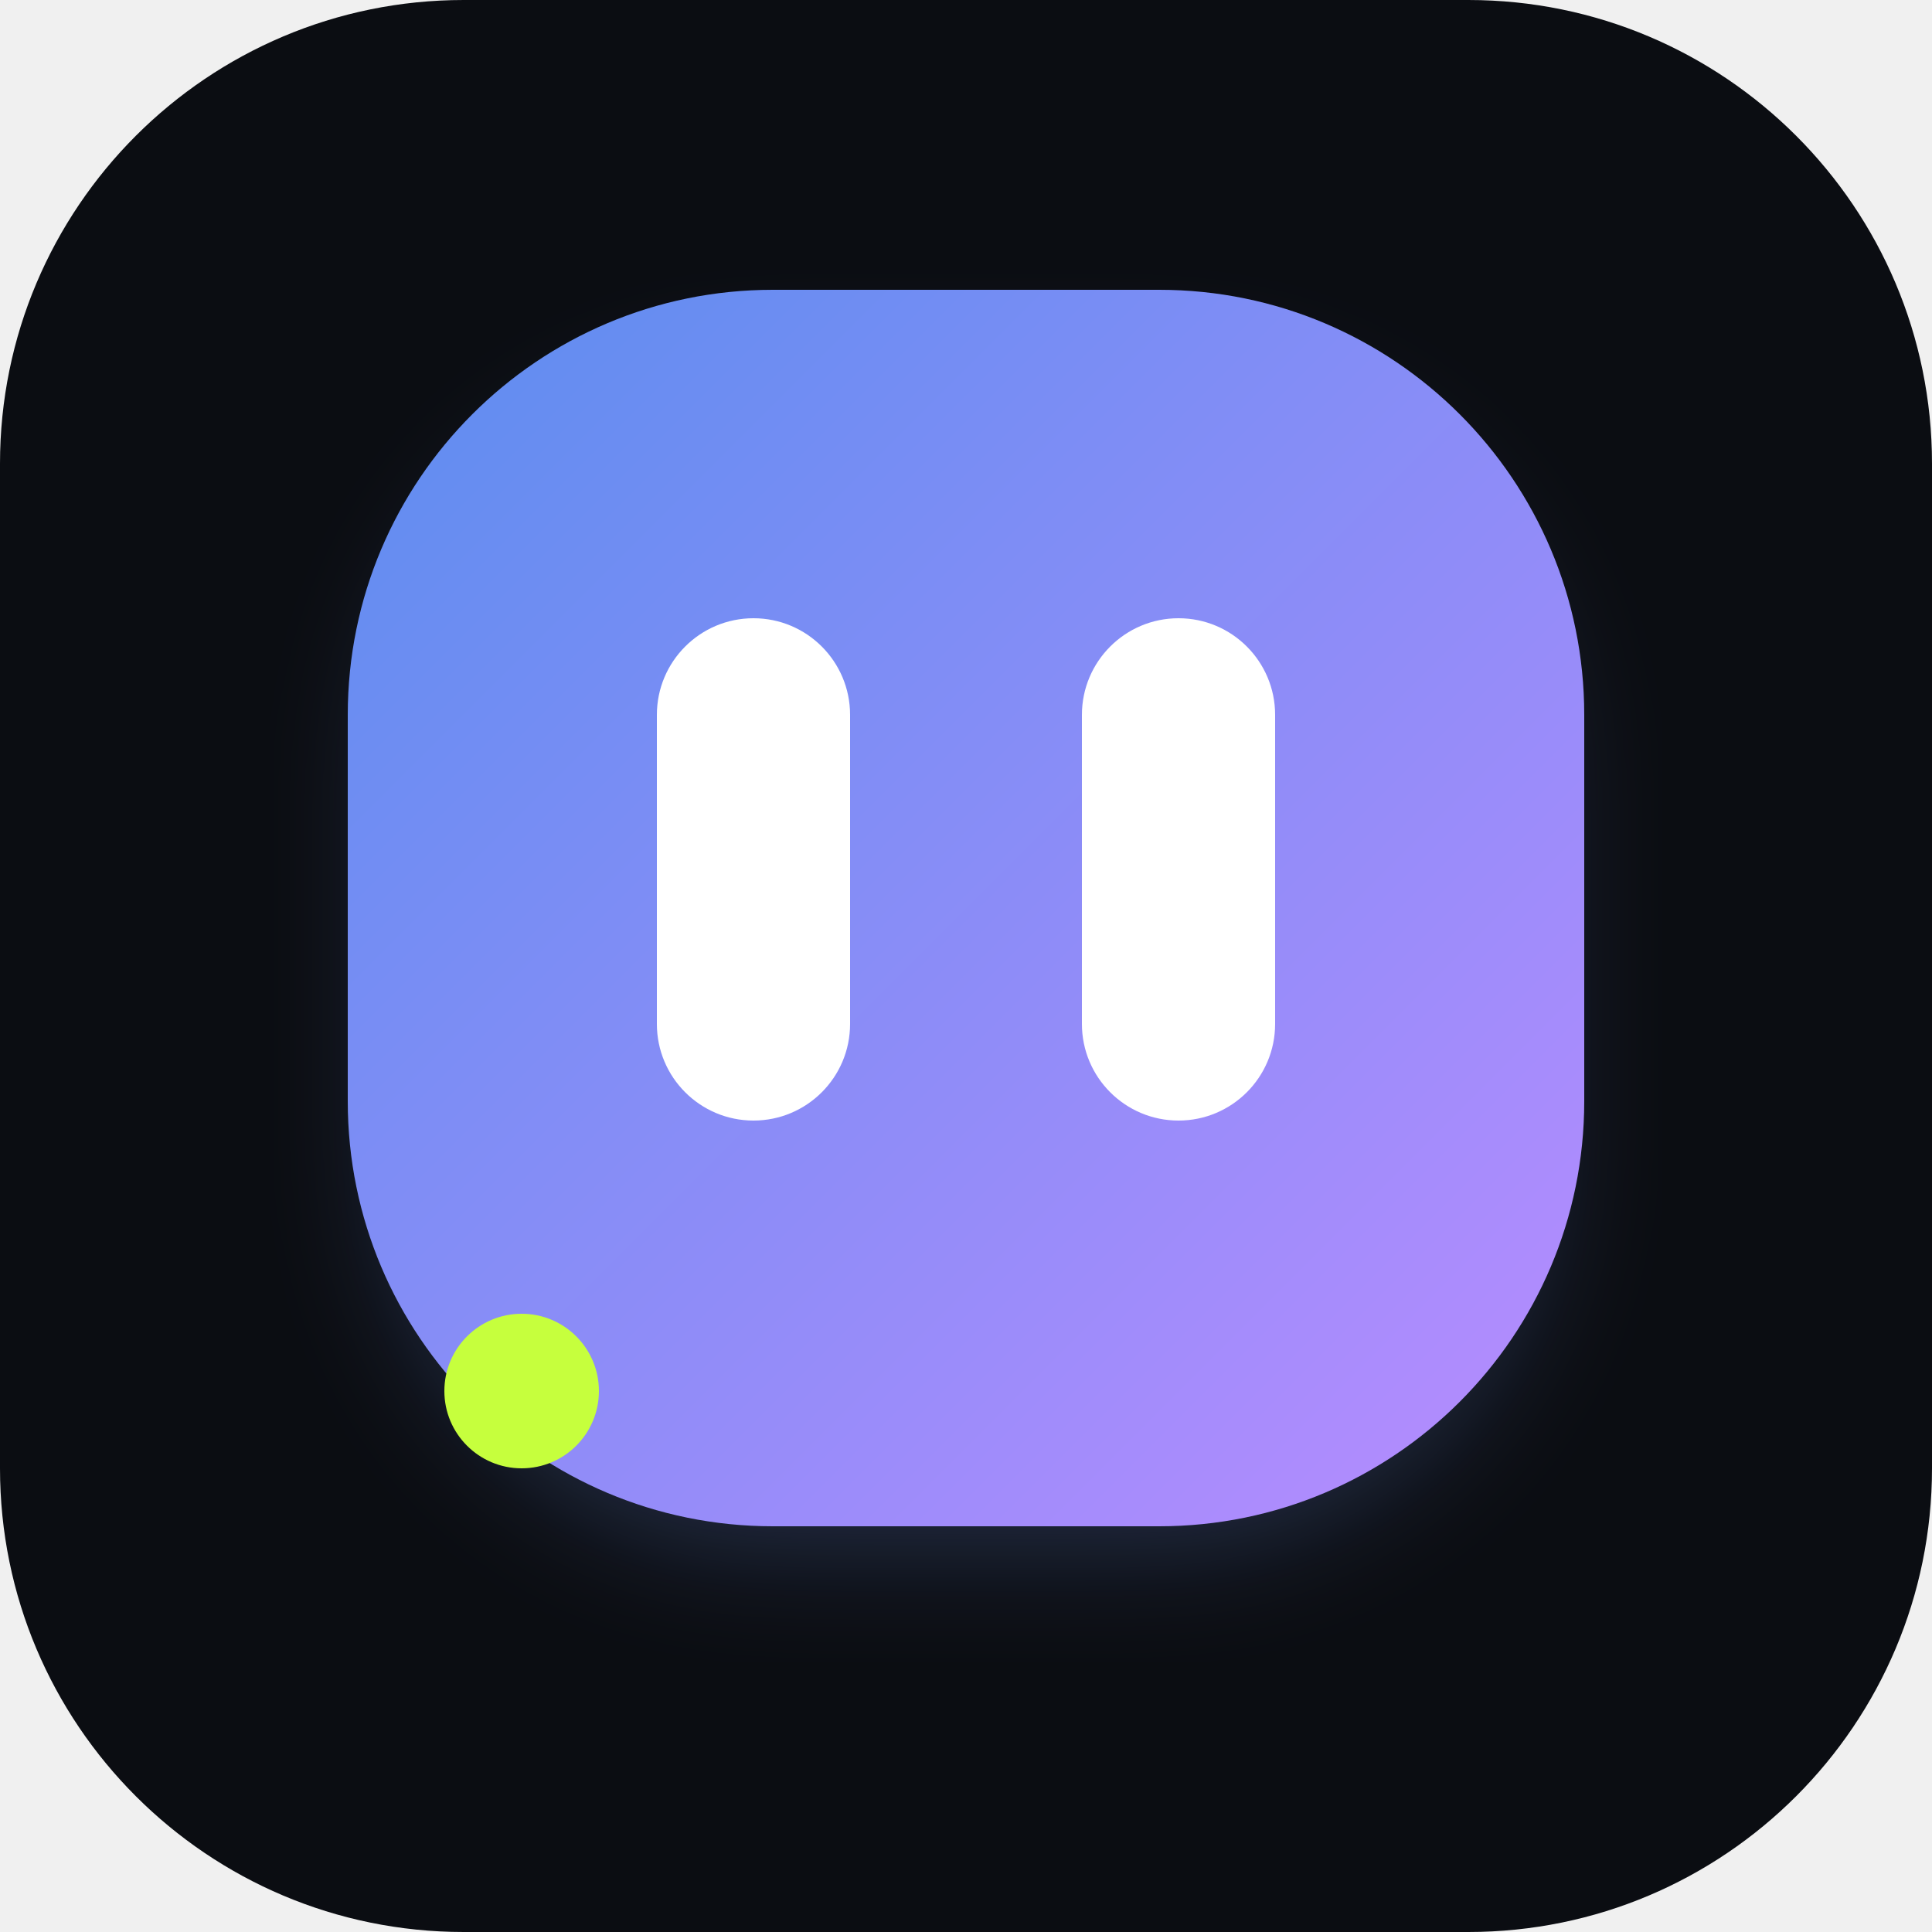
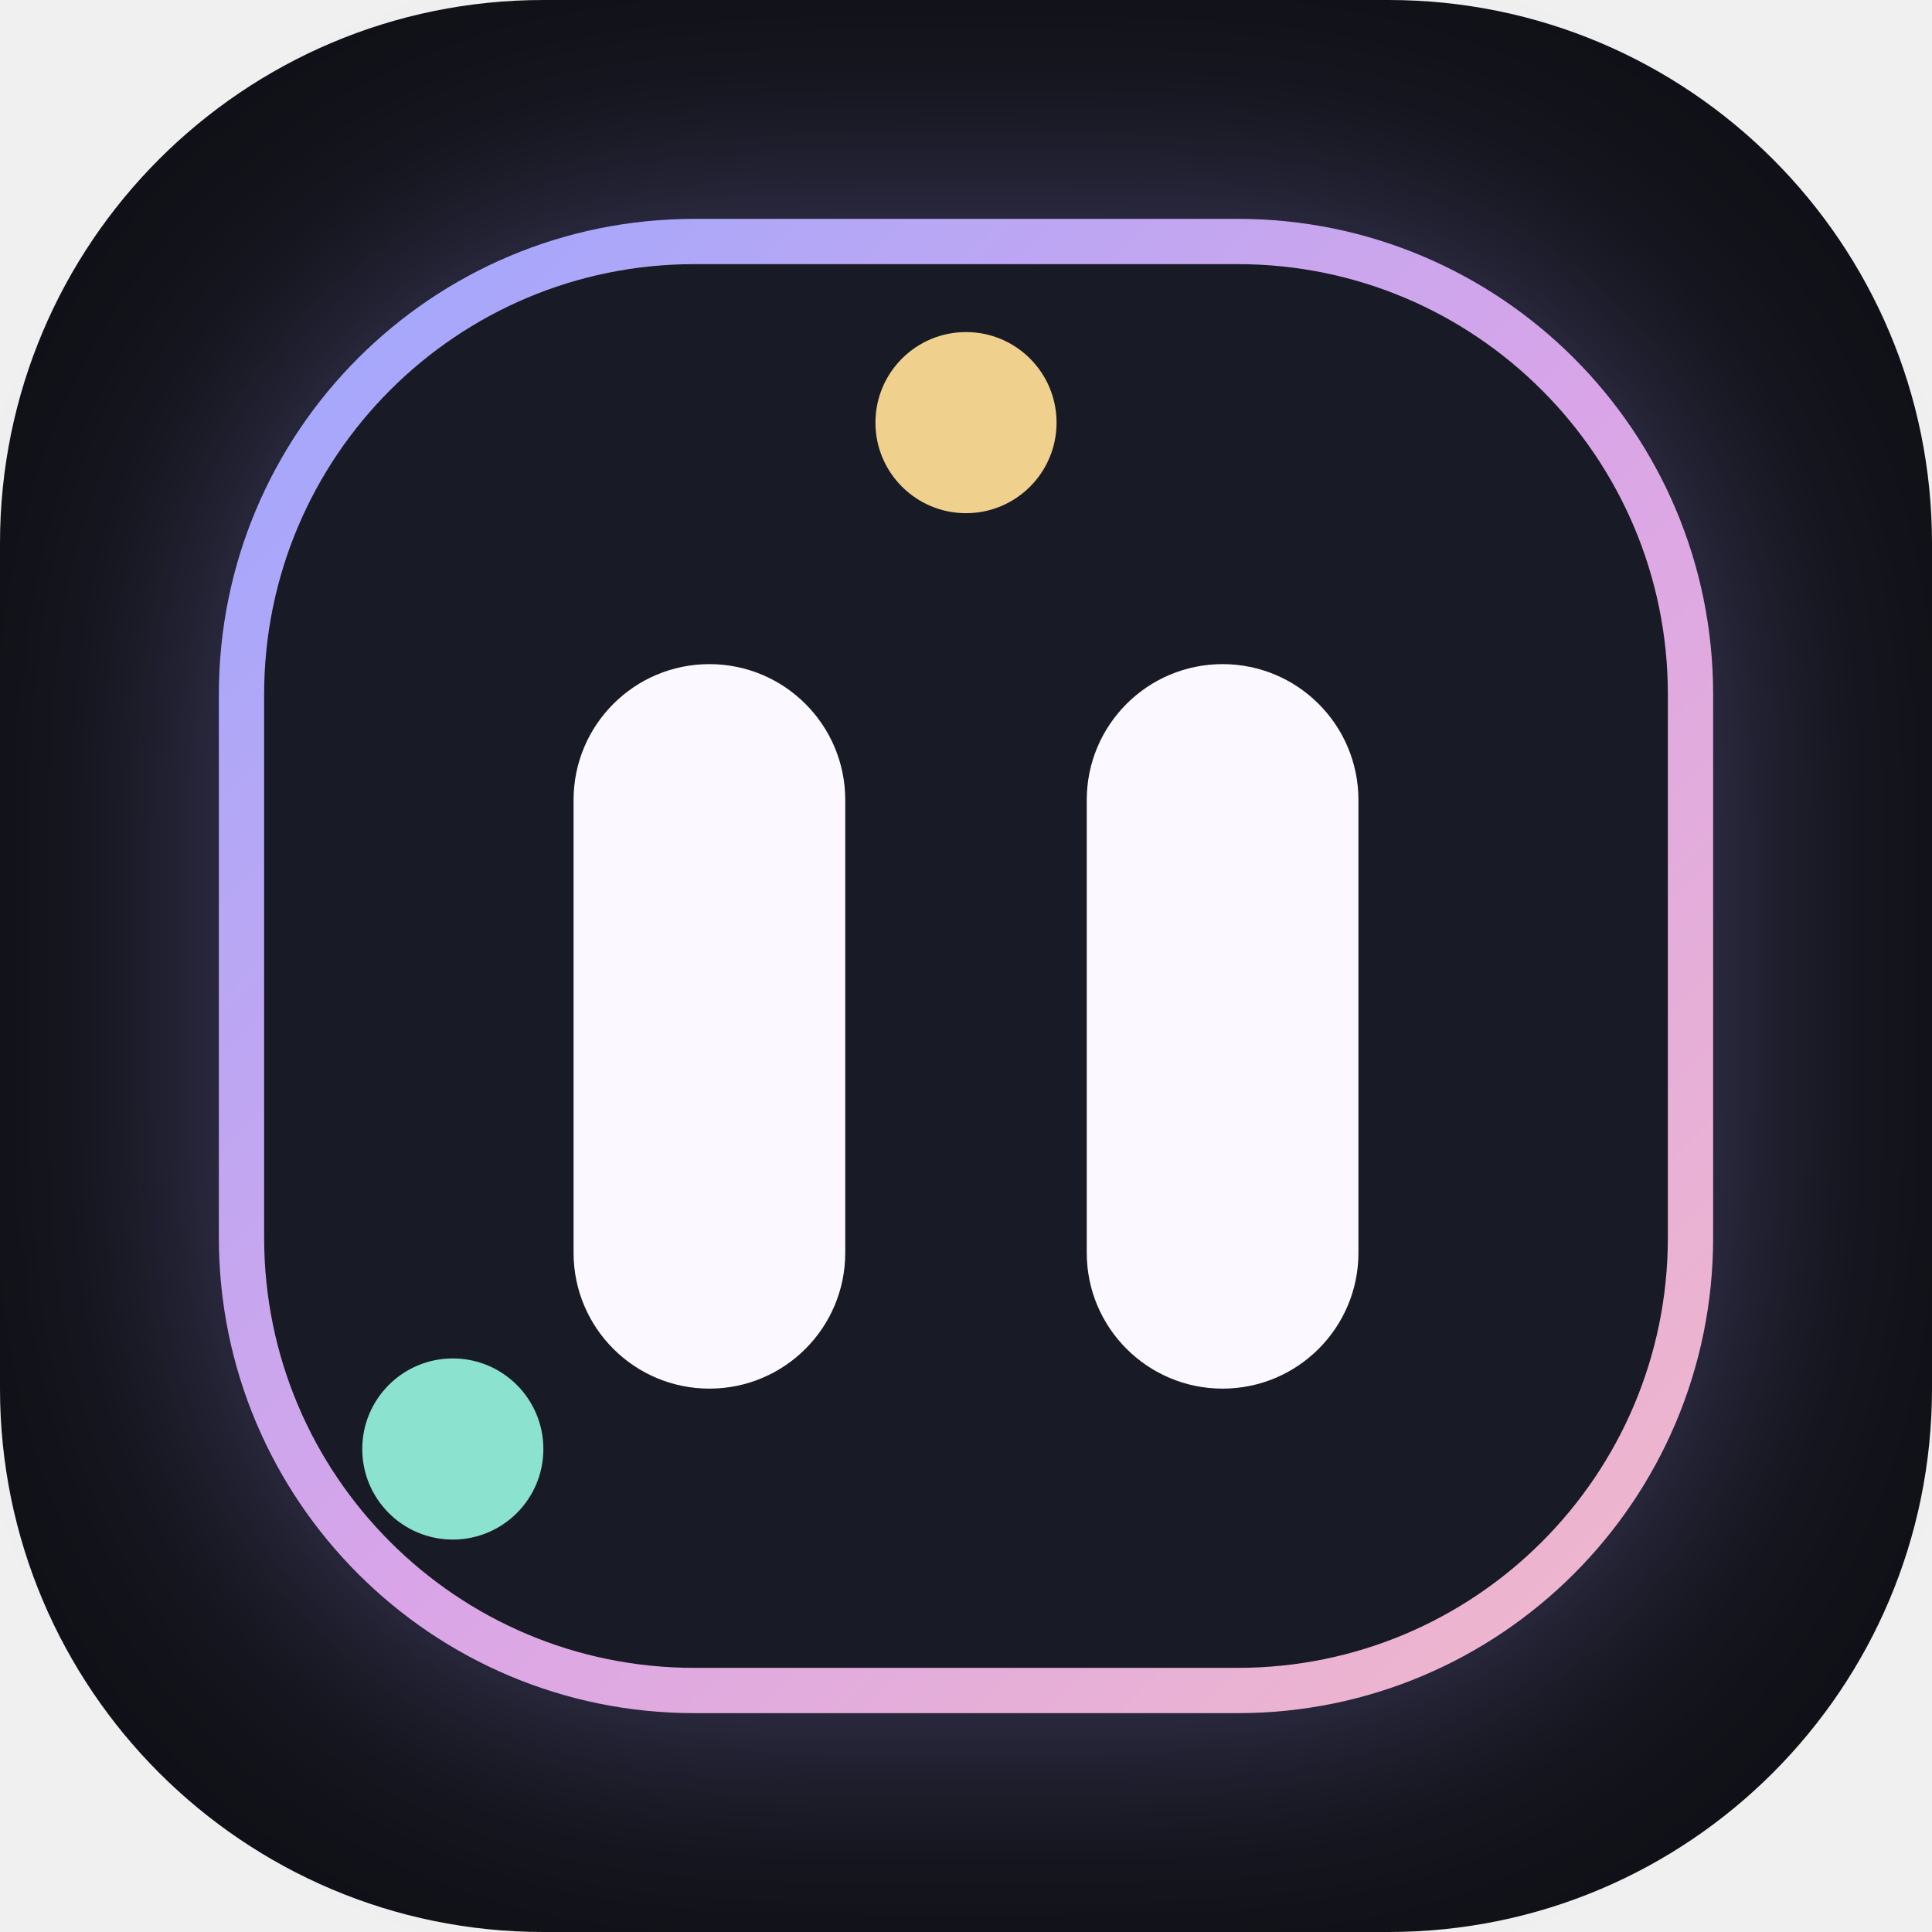
- <svg xmlns="http://www.w3.org/2000/svg" viewBox="0 0 100 100" width="100" height="100">
+ <svg xmlns="http://www.w3.org/2000/svg" viewBox="0 0 64 64" width="64" height="64">
  <defs>
-     <linearGradient id="face" x1="0" y1="0" x2="1" y2="1">
-       <stop stop-color="#5b8def" />
-       <stop offset="1" stop-color="#b98cff" />
+     <linearGradient id="border" x1="8" y1="8" x2="56" y2="56" gradientUnits="userSpaceOnUse">
+       <stop stop-color="#9da8ff" />
+       <stop offset=".52" stop-color="#d9a5e8" />
+       <stop offset="1" stop-color="#f2b8c9" />
    </linearGradient>
-     <filter id="glow">
-       <feGaussianBlur stdDeviation="3" />
+     <filter id="blur" x="-30%" y="-30%" width="160%" height="160%">
+       <feGaussianBlur stdDeviation="4" />
    </filter>
  </defs>
-   <rect width="100" height="100" rx="24" fill="#0b0d12" />
-   <rect x="20" y="20" width="60" height="60" rx="20" fill="#7aa2ff" opacity=".22" filter="url(#glow)" />
-   <rect x="18" y="15" width="64" height="64" rx="22" fill="url(#face)" />
-   <rect x="34" y="32" width="10" height="26" rx="5" fill="#fff" />
-   <rect x="56" y="32" width="10" height="26" rx="5" fill="#fff" />
-   <circle cx="27" cy="72" r="4" fill="#c6ff3d" />
+   <rect width="64" height="64" rx="18" fill="#101117" />
+   <rect x="7" y="7" width="50" height="50" rx="16" fill="#a89aff" opacity=".32" filter="url(#blur)" />
+   <rect x="8" y="8" width="48" height="48" rx="15" fill="#181a25" stroke="url(#border)" stroke-width="1.5" />
+   <circle cx="32" cy="14" r="3" fill="#efd08c" />
+   <rect x="19" y="22" width="9" height="24" rx="4.5" fill="#fbf8ff" />
+   <rect x="36" y="22" width="9" height="24" rx="4.5" fill="#fbf8ff" />
+   <circle cx="15" cy="48" r="3" fill="#8ae2cf" />
</svg>
